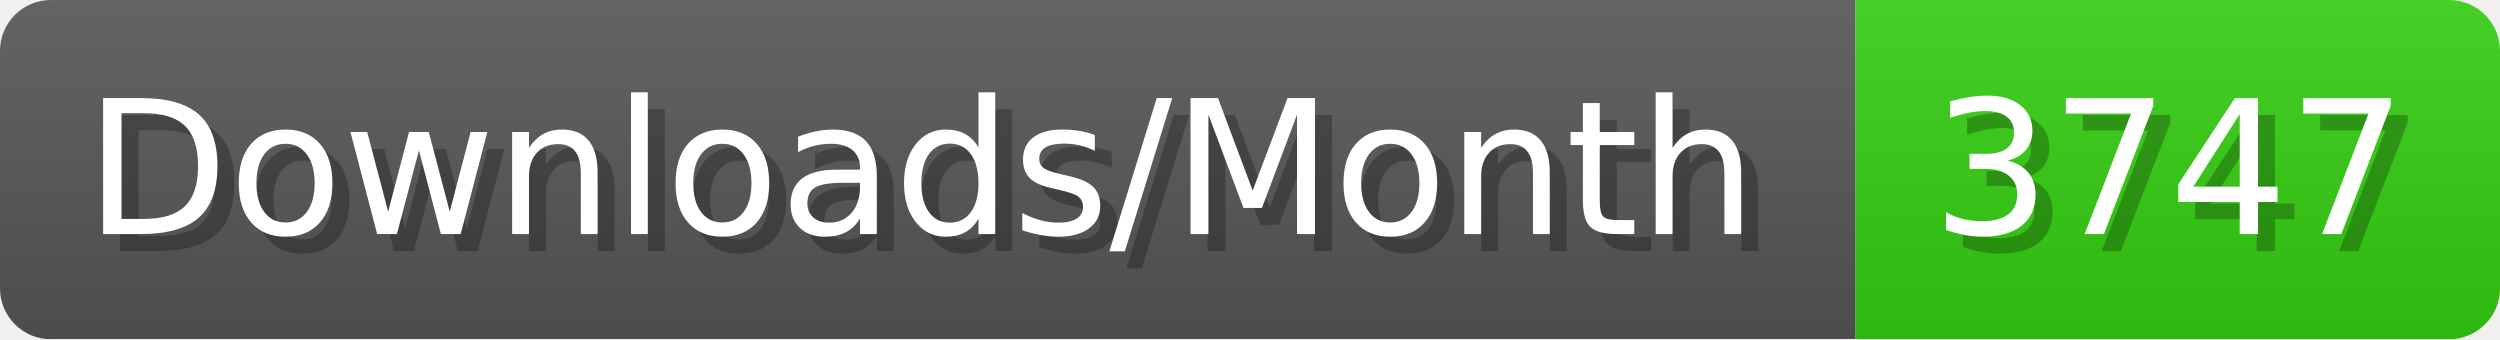
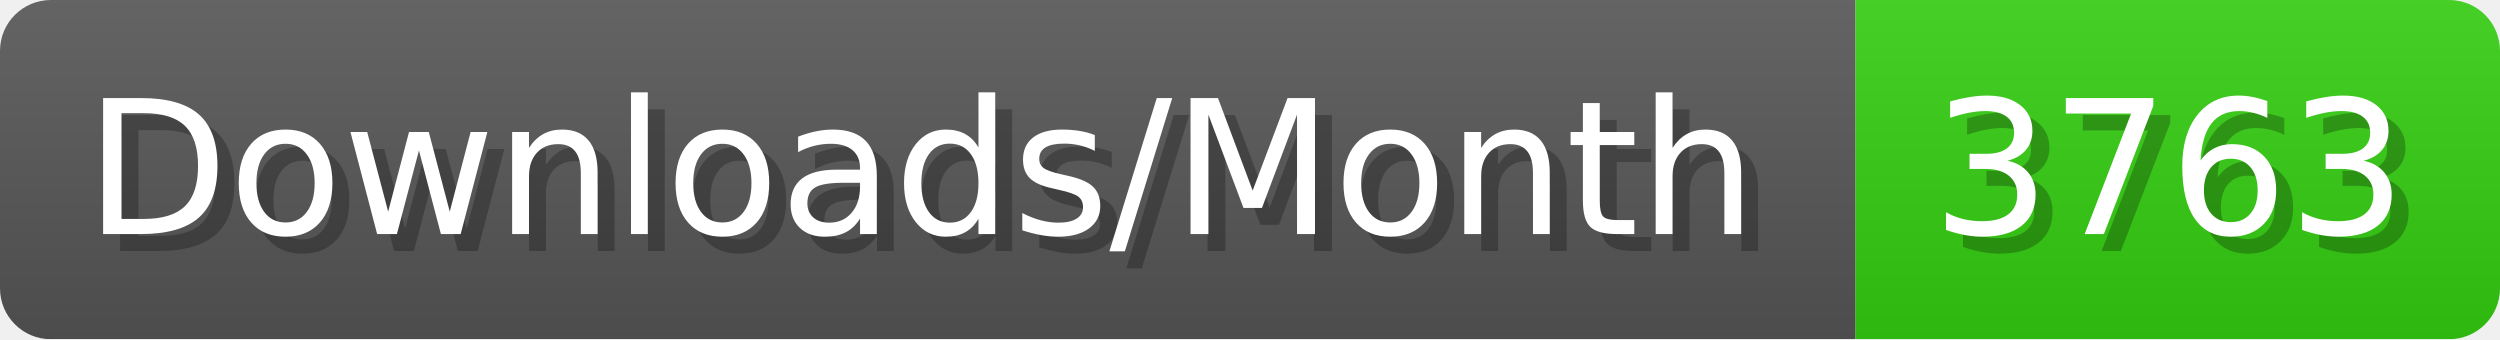
- <svg xmlns="http://www.w3.org/2000/svg" width="147.4" height="20" viewBox="0 0 1474 200" role="img" aria-label="Downloads/Month: 3747">
+ <svg xmlns="http://www.w3.org/2000/svg" width="147.4" height="20" viewBox="0 0 1474 200" role="img" aria-label="Downloads/Month: 3763">
  <linearGradient id="YlXUI" x2="0" y2="100%">
    <stop offset="0" stop-opacity=".1" stop-color="#EEE" />
    <stop offset="1" stop-opacity=".1" />
  </linearGradient>
  <mask id="JHhop">
    <rect width="1474" height="200" rx="30" fill="#FFF" />
  </mask>
  <g mask="url(#JHhop)">
    <rect width="1094" height="200" fill="#555" />
    <rect width="380" height="200" fill="#3C1" x="1094" />
    <rect width="1474" height="200" fill="url(#YlXUI)" />
  </g>
  <g aria-hidden="true" fill="#fff" text-anchor="start" font-family="Verdana,DejaVu Sans,sans-serif" font-size="110">
    <text x="60" y="148" textLength="994" fill="#000" opacity="0.25">Downloads/Month</text>
    <text x="50" y="138" textLength="994">Downloads/Month</text>
-     <text x="1149" y="148" textLength="280" fill="#000" opacity="0.25">3747</text>
-     <text x="1139" y="138" textLength="280">3747</text>
+     <text x="1149" y="148" textLength="280" fill="#000" opacity="0.25">3763</text>
+     <text x="1139" y="138" textLength="280">3763</text>
  </g>
</svg>
